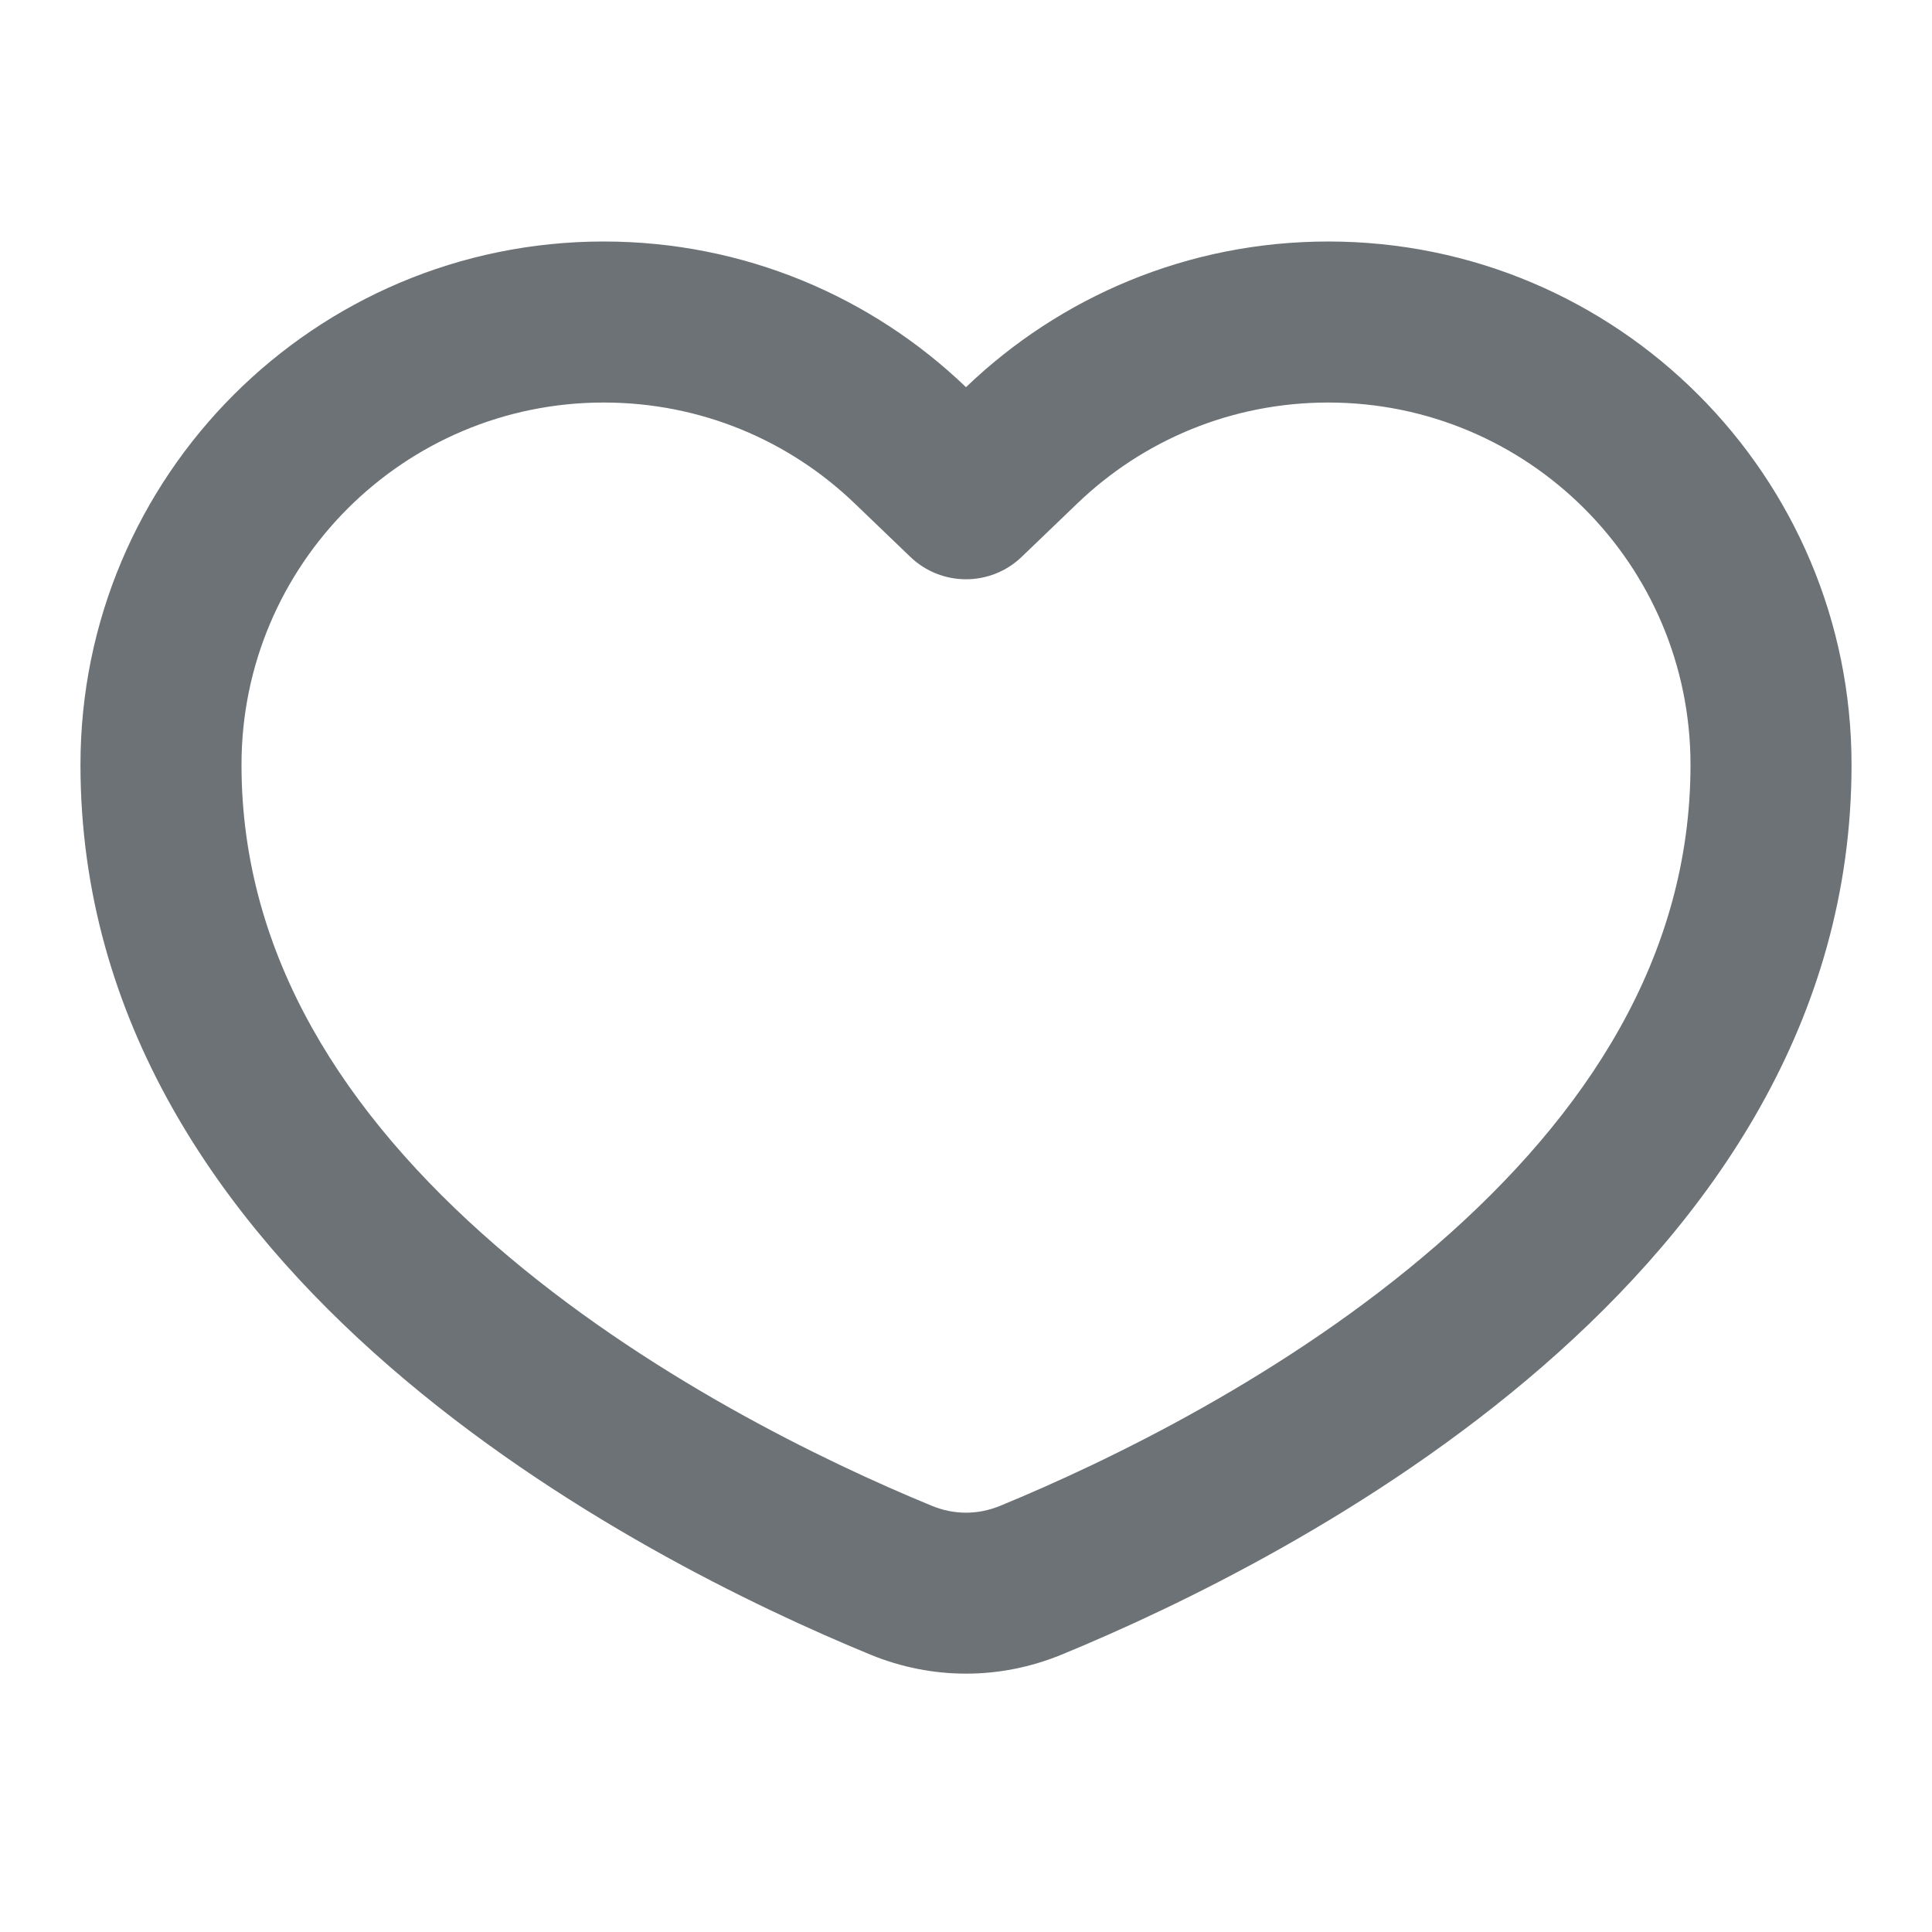
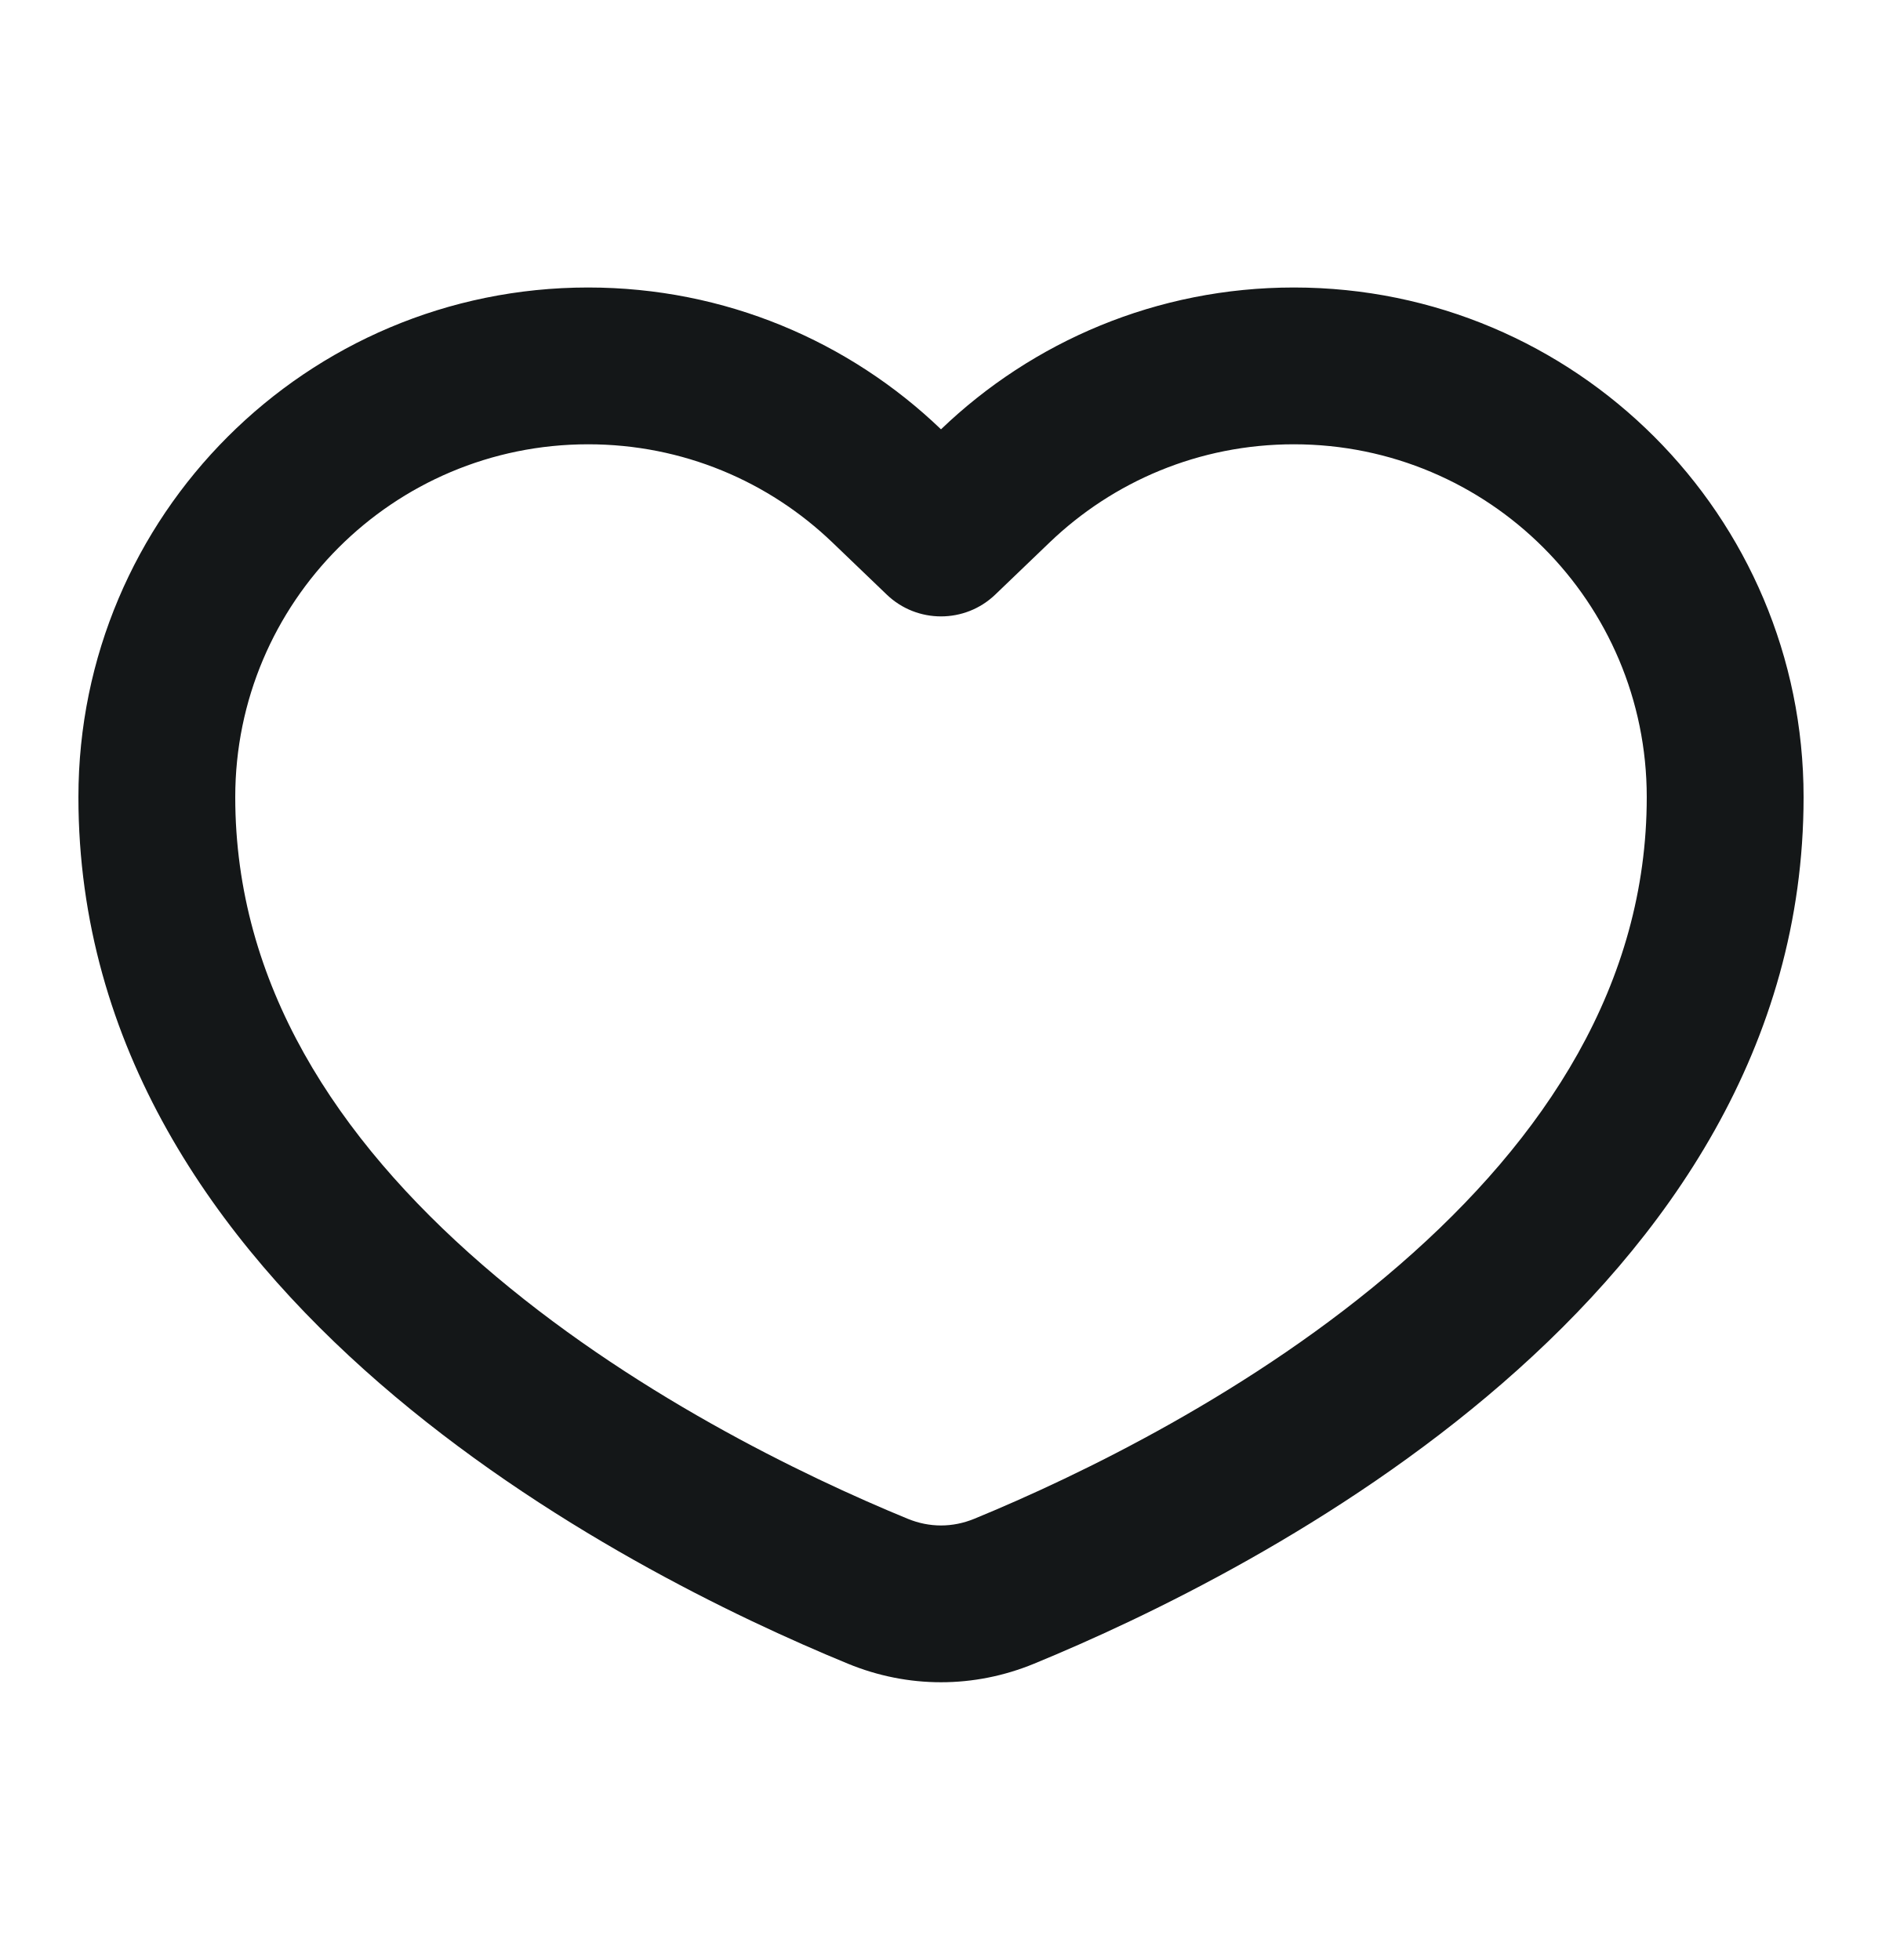
- <svg xmlns="http://www.w3.org/2000/svg" width="20" height="20" viewBox="0 0 20 20" fill="none">
-   <path fill-rule="evenodd" clip-rule="evenodd" d="M10.577 5.764C10.255 6.074 9.745 6.074 9.423 5.764L8.846 5.21C8.171 4.562 7.258 4.167 6.25 4.167C4.179 4.167 2.5 5.846 2.5 7.917C2.5 9.902 3.575 11.542 5.126 12.889C6.679 14.237 8.536 15.131 9.646 15.588C9.878 15.683 10.123 15.683 10.354 15.588C11.464 15.131 13.321 14.237 14.873 12.889C16.425 11.542 17.5 9.902 17.5 7.917C17.5 5.846 15.821 4.167 13.75 4.167C12.742 4.167 11.829 4.562 11.154 5.21L10.577 5.764ZM10 4.008C9.027 3.074 7.705 2.5 6.25 2.5C3.258 2.5 0.833 4.925 0.833 7.917C0.833 13.223 6.642 16.154 9.011 17.129C9.65 17.391 10.35 17.391 10.989 17.129C13.358 16.154 19.167 13.223 19.167 7.917C19.167 4.925 16.742 2.5 13.75 2.5C12.295 2.5 10.973 3.074 10 4.008Z" fill="#6C7275" />
+ <svg xmlns="http://www.w3.org/2000/svg" width="24" height="25" viewBox="0 0 24 25" fill="none">
+   <path fill-rule="evenodd" clip-rule="evenodd" d="M12.692 7.584C12.306 7.955 11.694 7.955 11.308 7.584L10.615 6.919C9.805 6.142 8.71 5.667 7.5 5.667C5.015 5.667 3 7.681 3 10.167C3 12.549 4.29 14.517 6.152 16.133C8.015 17.751 10.243 18.824 11.575 19.372C11.853 19.486 12.147 19.486 12.425 19.372C13.757 18.824 15.985 17.751 17.848 16.133C19.71 14.517 21 12.549 21 10.167C21 7.681 18.985 5.667 16.5 5.667C15.29 5.667 14.195 6.142 13.385 6.919L12.692 7.584ZM12 5.476C10.832 4.355 9.246 3.667 7.5 3.667C3.91 3.667 1 6.577 1 10.167C1 16.535 7.97 20.052 10.814 21.221C11.58 21.536 12.42 21.536 13.186 21.221C16.03 20.052 23 16.535 23 10.167C23 6.577 20.09 3.667 16.5 3.667C14.754 3.667 13.168 4.355 12 5.476Z" fill="#141718" />
</svg>
